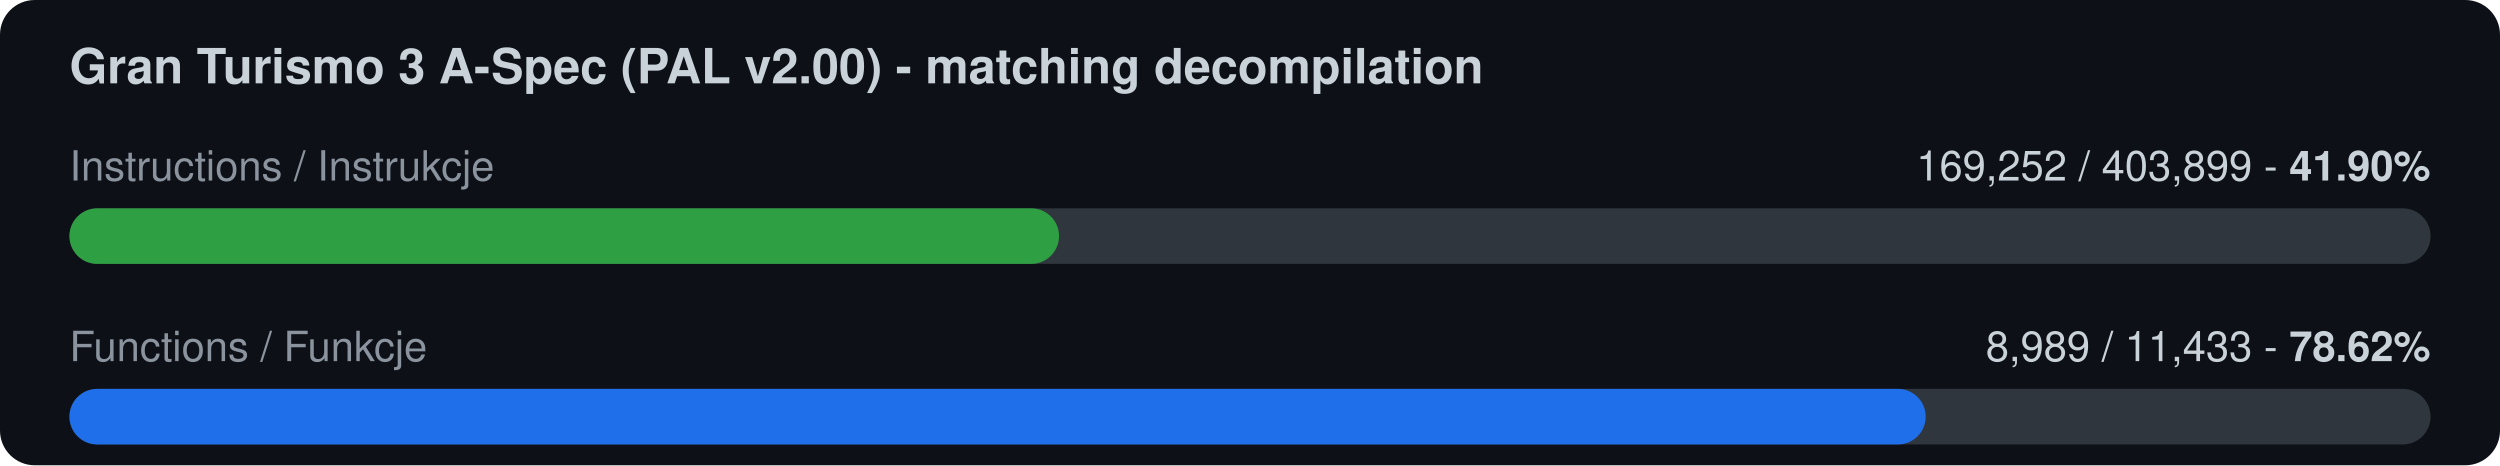
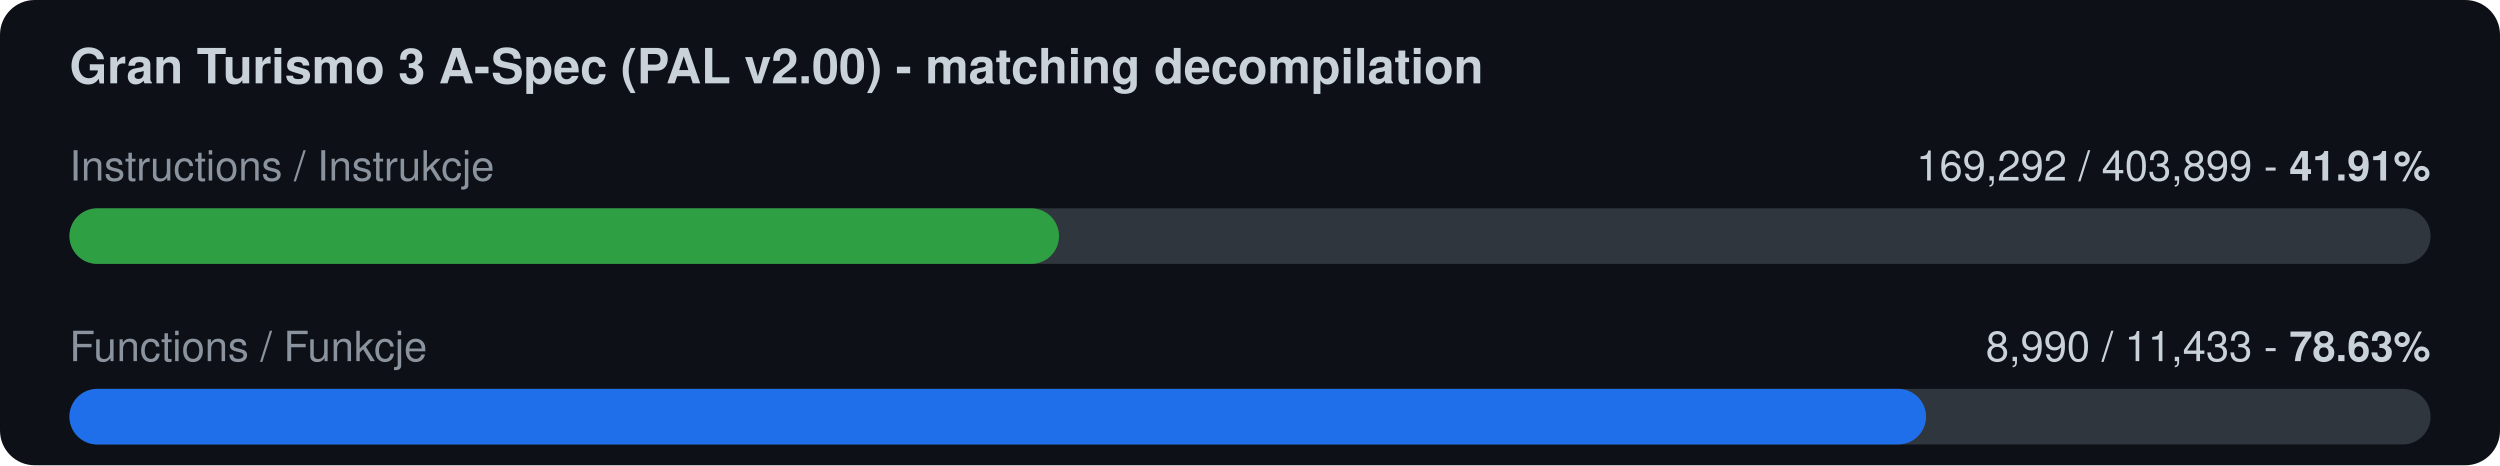
<svg xmlns="http://www.w3.org/2000/svg" width="720" height="134" viewBox="0 0 720 134">
  <rect width="720" height="134" rx="10" fill="#0d1117" />
  <text x="20" y="24" font-family="-apple-system,Segoe UI,Helvetica,Arial,sans-serif" font-size="14" font-weight="600" fill="#c9d1d9">Gran Turismo 3 A-Spec (PAL v2.00) - matching decompilation</text>
  <text x="20" y="52" font-family="-apple-system,Segoe UI,Helvetica,Arial,sans-serif" font-size="12" fill="#8b949e">Instructions / Instrukcje</text>
-   <text x="700" y="52" font-family="-apple-system,Segoe UI,Helvetica,Arial,sans-serif" font-size="12" fill="#c9d1d9" text-anchor="end">169,252 / 403,899  -  <tspan font-weight="700">41.90%</tspan>
+   <text x="700" y="52" font-family="-apple-system,Segoe UI,Helvetica,Arial,sans-serif" font-size="12" fill="#c9d1d9" text-anchor="end">169,292 / 403,899  -  <tspan font-weight="700">41.91%</tspan>
  </text>
  <rect x="20" y="60" width="680" height="16" rx="8" fill="#30363d" />
  <rect x="20" y="60" width="285.0" height="16" rx="8" fill="#2ea043" />
  <text x="20" y="104" font-family="-apple-system,Segoe UI,Helvetica,Arial,sans-serif" font-size="12" fill="#8b949e">Functions / Funkcje</text>
-   <text x="700" y="104" font-family="-apple-system,Segoe UI,Helvetica,Arial,sans-serif" font-size="12" fill="#c9d1d9" text-anchor="end">8,989 / 11,433  -  <tspan font-weight="700">78.62%</tspan>
+   <text x="700" y="104" font-family="-apple-system,Segoe UI,Helvetica,Arial,sans-serif" font-size="12" fill="#c9d1d9" text-anchor="end">8,990 / 11,433  -  <tspan font-weight="700">78.63%</tspan>
  </text>
  <rect x="20" y="112" width="680" height="16" rx="8" fill="#30363d" />
-   <rect x="20" y="112" width="534.6" height="16" rx="8" fill="#1f6feb" />
+   <rect x="20" y="112" width="534.7" height="16" rx="8" fill="#1f6feb" />
</svg>
